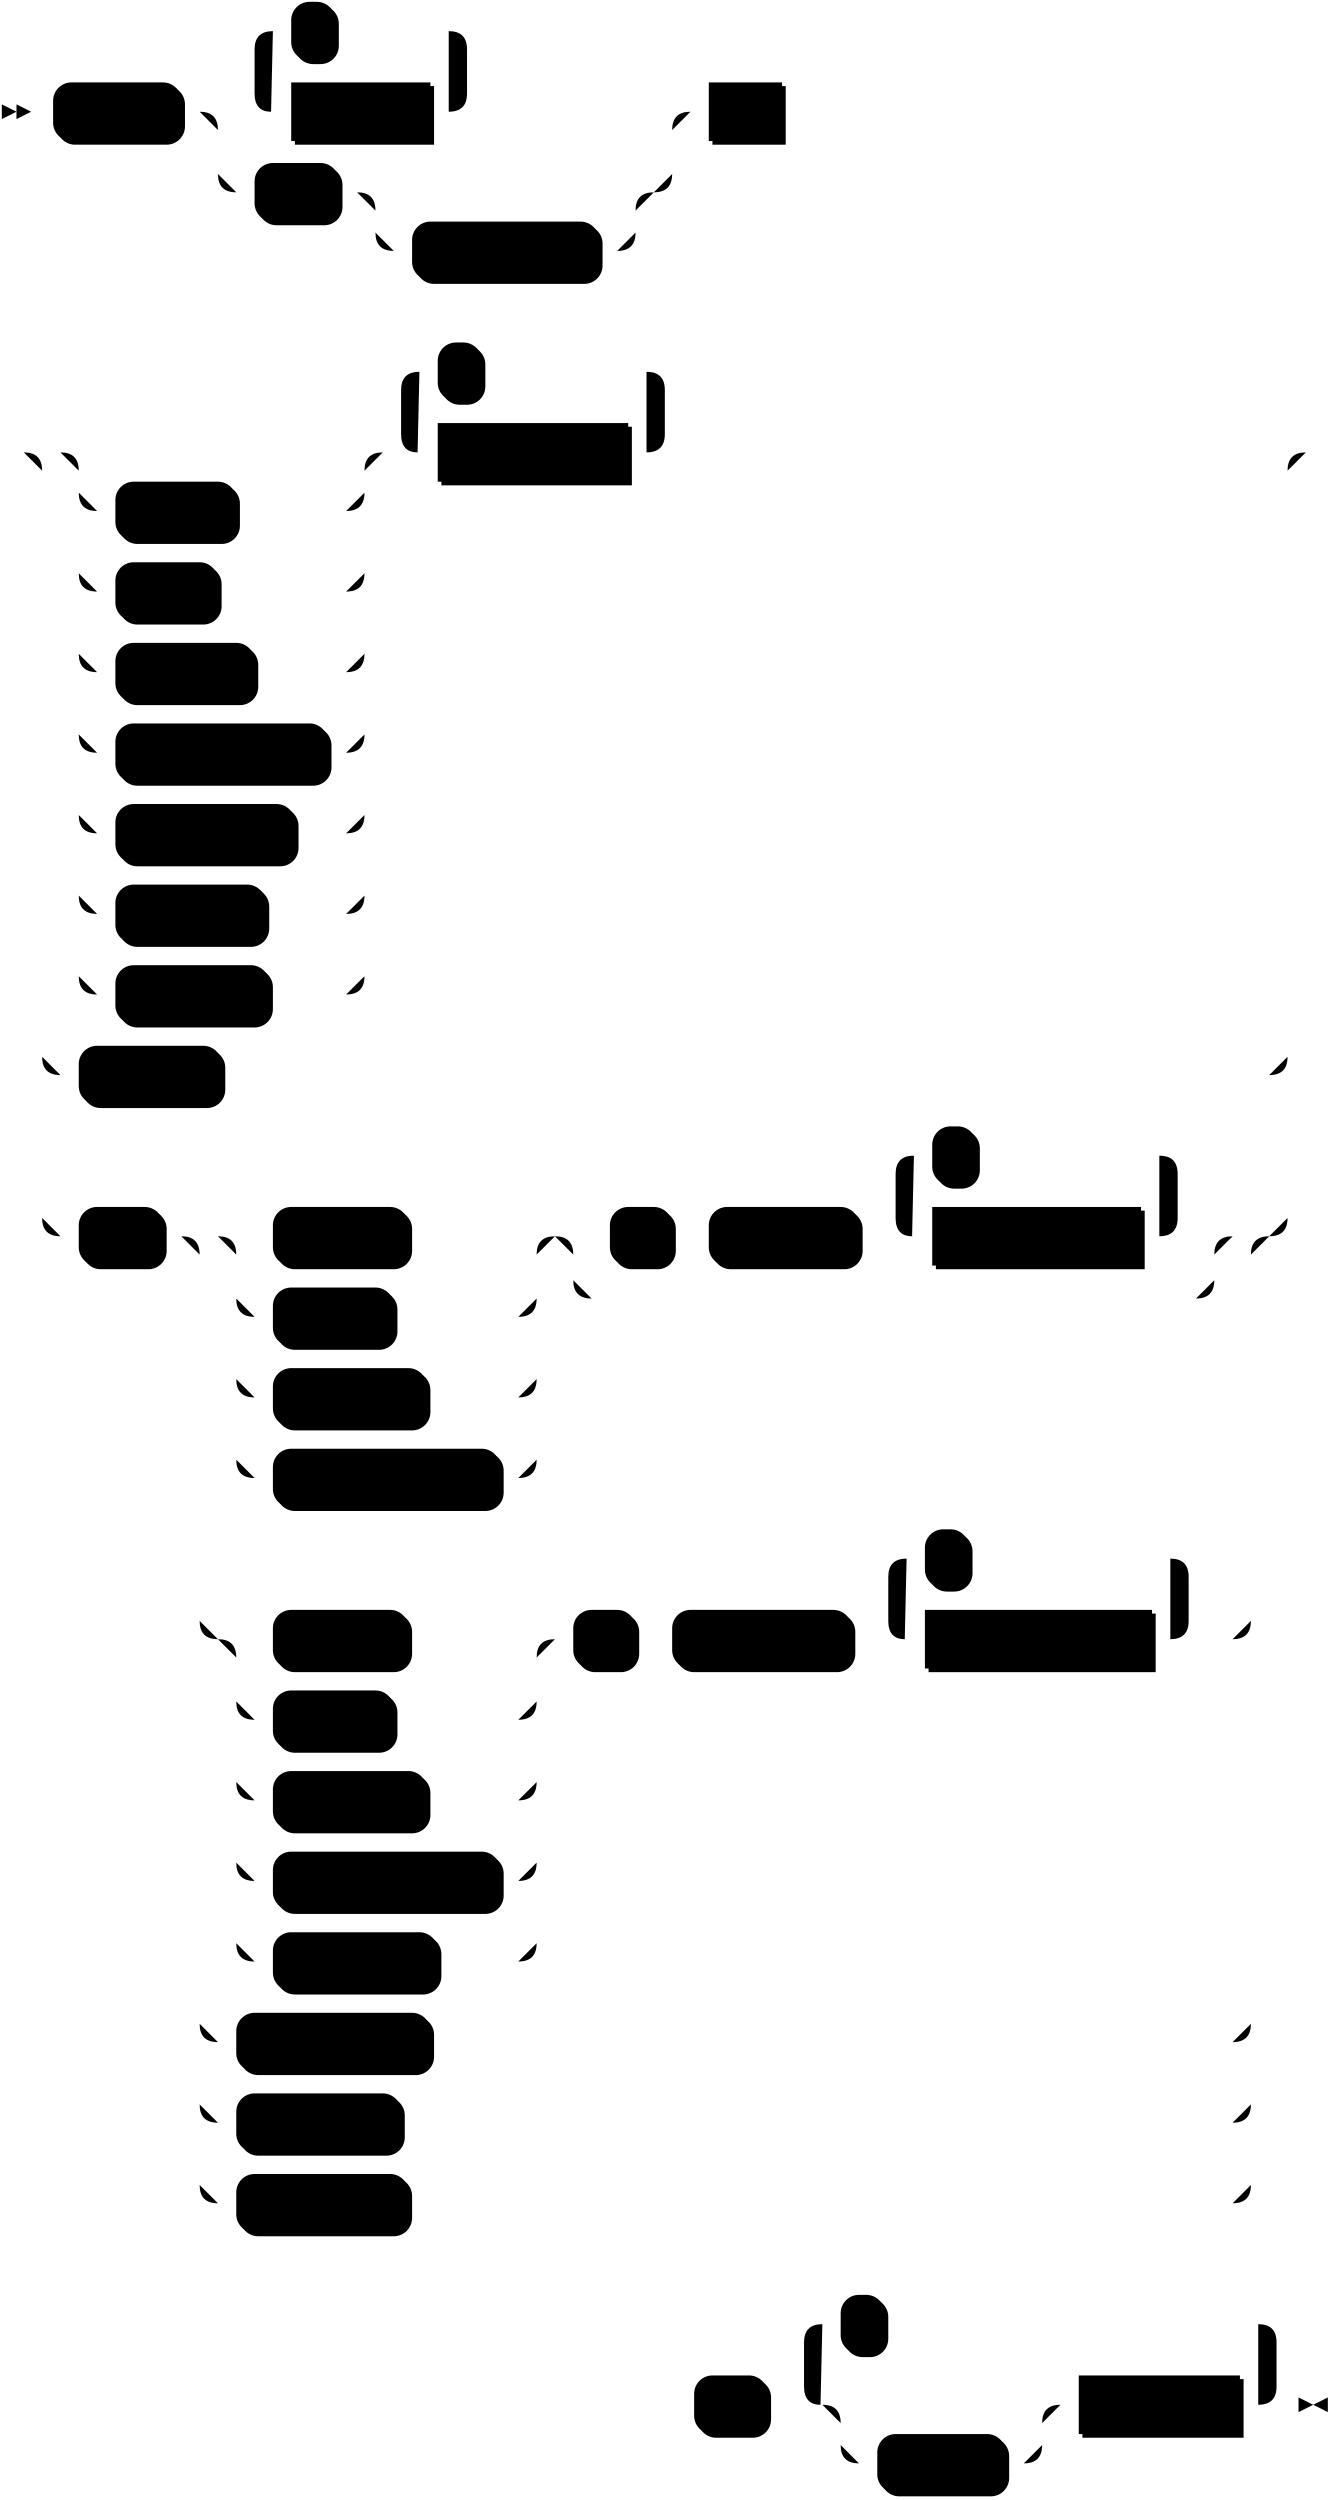
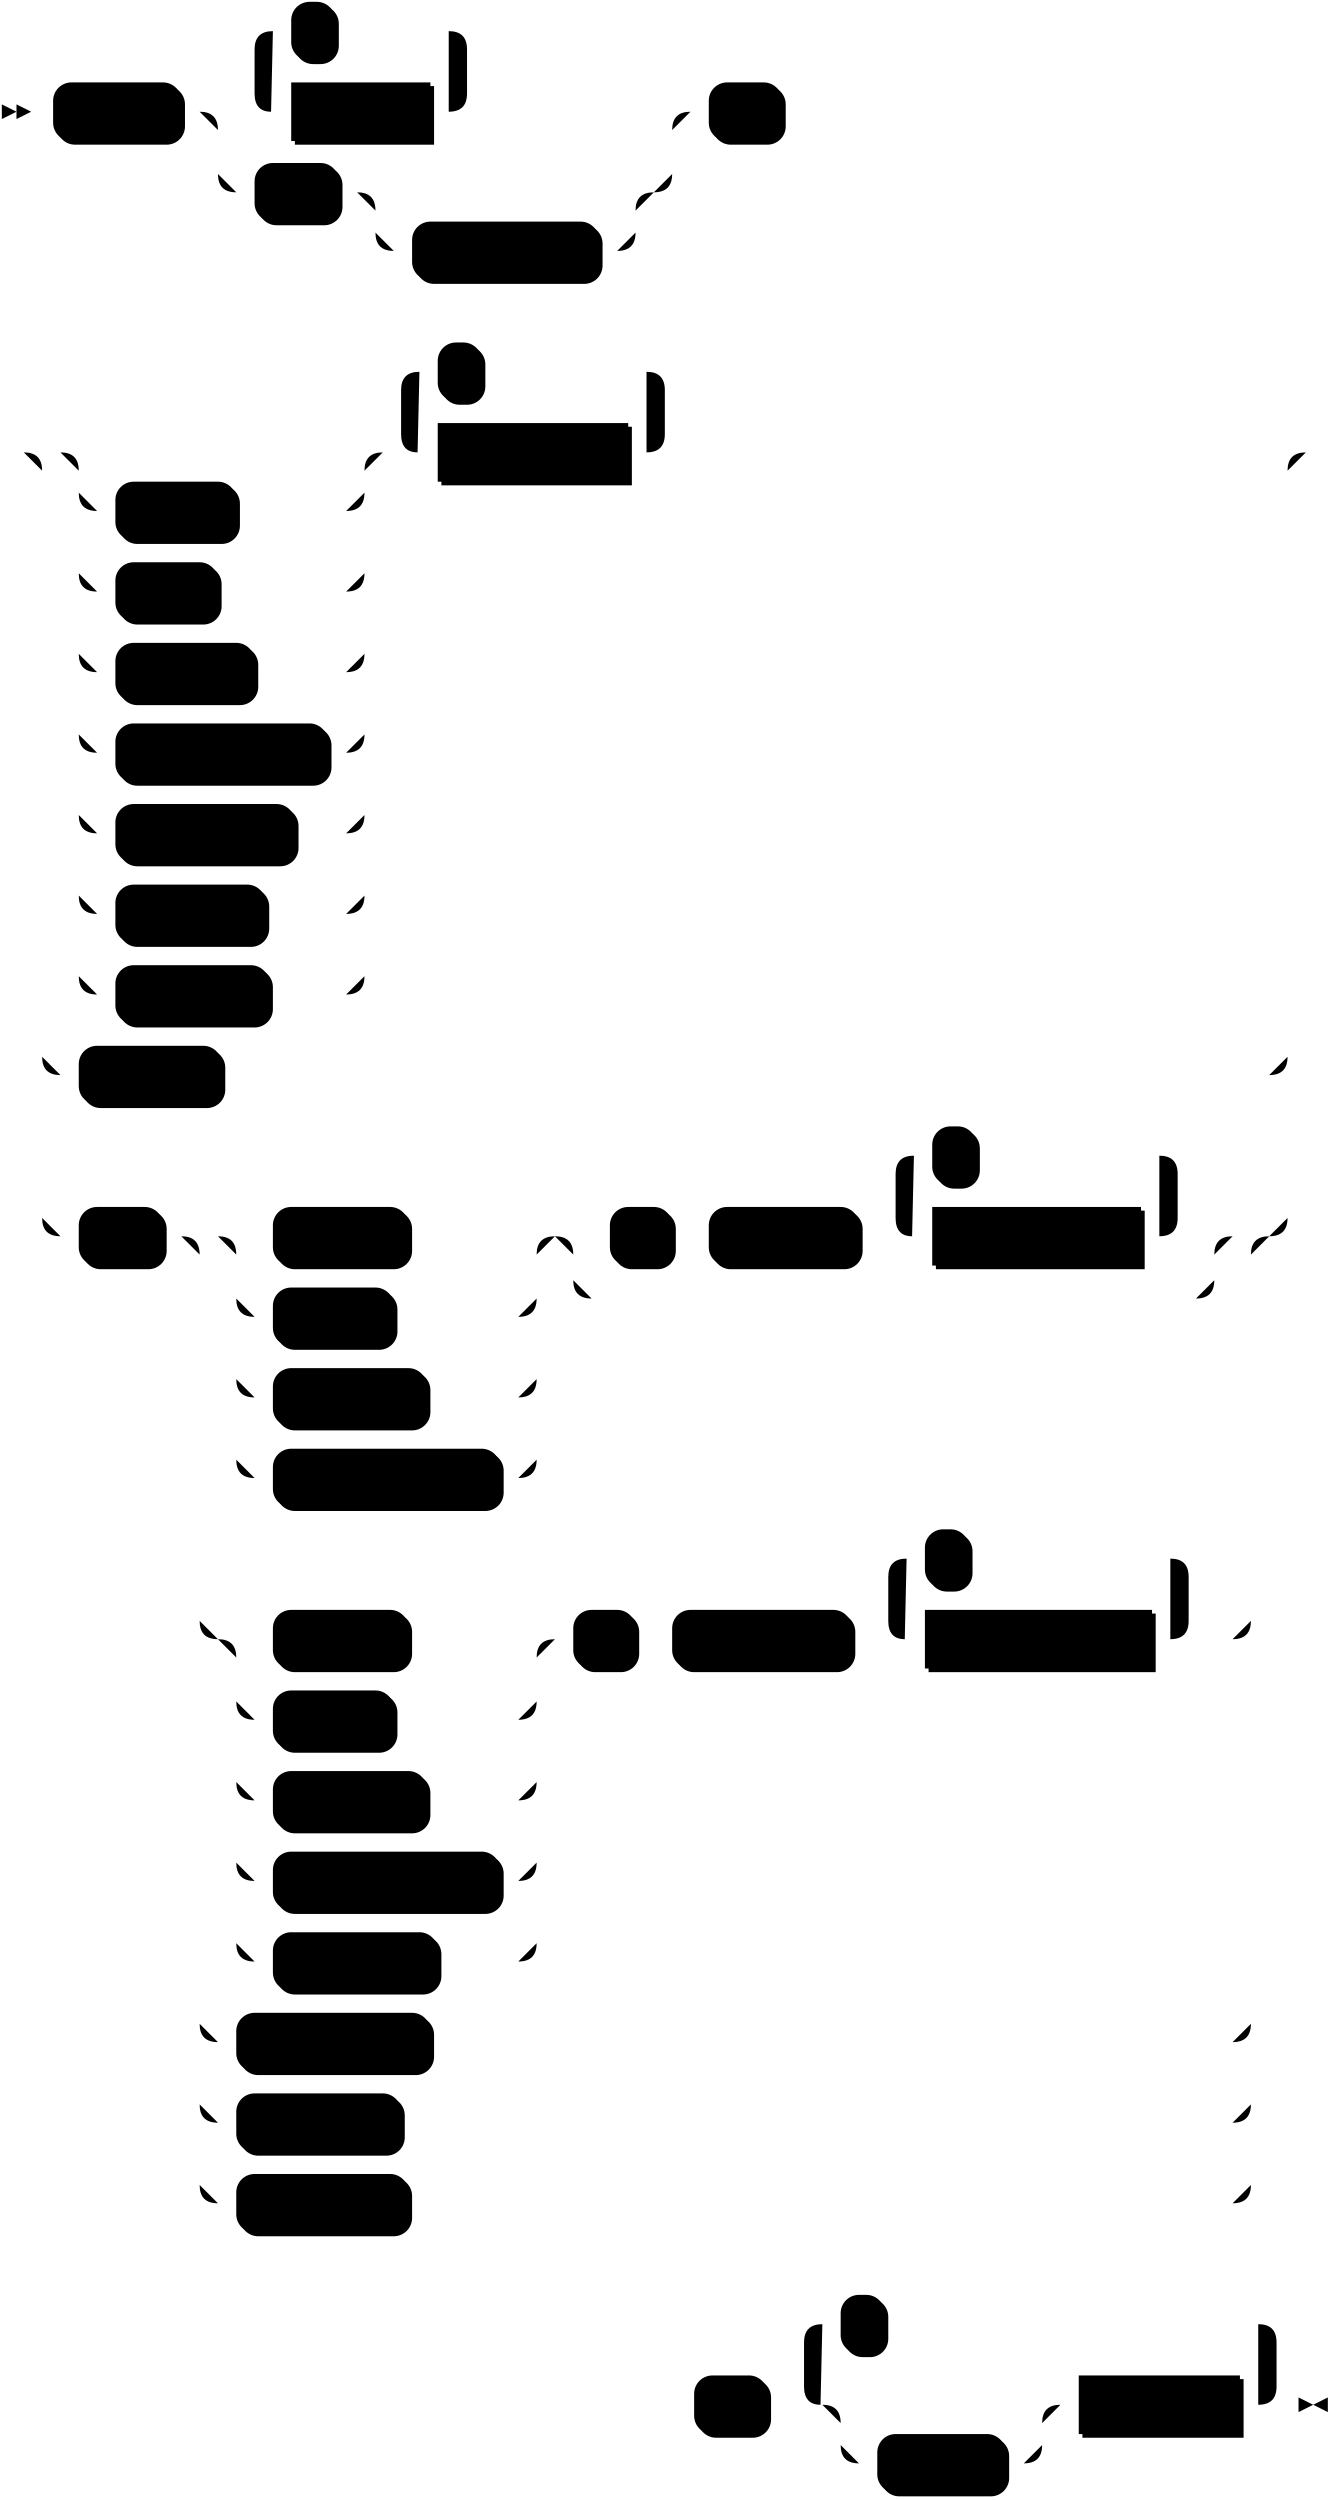
<svg xmlns="http://www.w3.org/2000/svg" width="727" height="1365">
  <polygon points="9 61 1 57 1 65" />
  <polygon points="17 61 9 57 9 65" />
  <rect x="31" y="47" width="70" height="32" rx="10" />
  <rect x="29" y="45" width="70" height="32" class="terminal" rx="10" />
  <text class="terminal" x="39" y="65">GRANT</text>
  <rect x="161" y="47" width="76" height="32" />
  <rect x="159" y="45" width="76" height="32" class="nonterminal" />
  <text class="nonterminal" x="169" y="65">privilege</text>
  <rect x="161" y="3" width="24" height="32" rx="10" />
  <rect x="159" y="1" width="24" height="32" class="terminal" rx="10" />
  <text class="terminal" x="169" y="21">,</text>
  <rect x="141" y="91" width="46" height="32" rx="10" />
  <rect x="139" y="89" width="46" height="32" class="terminal" rx="10" />
  <text class="terminal" x="149" y="109">ALL</text>
  <rect x="227" y="123" width="102" height="32" rx="10" />
  <rect x="225" y="121" width="102" height="32" class="terminal" rx="10" />
  <text class="terminal" x="235" y="141">PRIVILEGES</text>
-   <rect x="389" y="47" width="40" height="32" />
-   <rect x="387" y="45" width="40" height="32" class="nonterminal" />
-   <text class="nonterminal" x="397" y="65">ON</text>
+   <rect x="389" y="47" width="40" height="32" rx="10" />
+   <rect x="387" y="45" width="40" height="32" class="terminal" rx="10" />
+   <text class="terminal" x="397" y="65">ON</text>
  <rect x="65" y="265" width="66" height="32" rx="10" />
  <rect x="63" y="263" width="66" height="32" class="terminal" rx="10" />
  <text class="terminal" x="73" y="283">TABLE</text>
  <rect x="65" y="309" width="56" height="32" rx="10" />
  <rect x="63" y="307" width="56" height="32" class="terminal" rx="10" />
  <text class="terminal" x="73" y="327">TYPE</text>
  <rect x="65" y="353" width="76" height="32" rx="10" />
  <rect x="63" y="351" width="76" height="32" class="terminal" rx="10" />
  <text class="terminal" x="73" y="371">SECRET</text>
  <rect x="65" y="397" width="116" height="32" rx="10" />
  <rect x="63" y="395" width="116" height="32" class="terminal" rx="10" />
  <text class="terminal" x="73" y="415">CONNECTION</text>
  <rect x="65" y="441" width="98" height="32" rx="10" />
  <rect x="63" y="439" width="98" height="32" class="terminal" rx="10" />
  <text class="terminal" x="73" y="459">DATABASE</text>
  <rect x="65" y="485" width="82" height="32" rx="10" />
  <rect x="63" y="483" width="82" height="32" class="terminal" rx="10" />
  <text class="terminal" x="73" y="503">SCHEMA</text>
  <rect x="65" y="529" width="84" height="32" rx="10" />
  <rect x="63" y="527" width="84" height="32" class="terminal" rx="10" />
  <text class="terminal" x="73" y="547">CLUSTER</text>
  <rect x="241" y="233" width="104" height="32" />
  <rect x="239" y="231" width="104" height="32" class="nonterminal" />
  <text class="nonterminal" x="249" y="251">object_name</text>
  <rect x="241" y="189" width="24" height="32" rx="10" />
  <rect x="239" y="187" width="24" height="32" class="terminal" rx="10" />
  <text class="terminal" x="249" y="207">,</text>
  <rect x="45" y="573" width="78" height="32" rx="10" />
  <rect x="43" y="571" width="78" height="32" class="terminal" rx="10" />
  <text class="terminal" x="53" y="591">SYSTEM</text>
  <rect x="45" y="661" width="46" height="32" rx="10" />
  <rect x="43" y="659" width="46" height="32" class="terminal" rx="10" />
  <text class="terminal" x="53" y="679">ALL</text>
  <rect x="151" y="661" width="74" height="32" rx="10" />
  <rect x="149" y="659" width="74" height="32" class="terminal" rx="10" />
  <text class="terminal" x="159" y="679">TABLES</text>
  <rect x="151" y="705" width="66" height="32" rx="10" />
  <rect x="149" y="703" width="66" height="32" class="terminal" rx="10" />
  <text class="terminal" x="159" y="723">TYPES</text>
  <rect x="151" y="749" width="84" height="32" rx="10" />
  <rect x="149" y="747" width="84" height="32" class="terminal" rx="10" />
  <text class="terminal" x="159" y="767">SECRETS</text>
  <rect x="151" y="793" width="124" height="32" rx="10" />
  <rect x="149" y="791" width="124" height="32" class="terminal" rx="10" />
  <text class="terminal" x="159" y="811">CONNECTIONS</text>
  <rect x="335" y="661" width="34" height="32" rx="10" />
  <rect x="333" y="659" width="34" height="32" class="terminal" rx="10" />
  <text class="terminal" x="343" y="679">IN</text>
  <rect x="389" y="661" width="82" height="32" rx="10" />
  <rect x="387" y="659" width="82" height="32" class="terminal" rx="10" />
  <text class="terminal" x="397" y="679">SCHEMA</text>
  <rect x="511" y="661" width="114" height="32" />
  <rect x="509" y="659" width="114" height="32" class="nonterminal" />
  <text class="nonterminal" x="519" y="679">schema_name</text>
  <rect x="511" y="617" width="24" height="32" rx="10" />
  <rect x="509" y="615" width="24" height="32" class="terminal" rx="10" />
  <text class="terminal" x="519" y="635">,</text>
  <rect x="151" y="881" width="74" height="32" rx="10" />
  <rect x="149" y="879" width="74" height="32" class="terminal" rx="10" />
  <text class="terminal" x="159" y="899">TABLES</text>
  <rect x="151" y="925" width="66" height="32" rx="10" />
  <rect x="149" y="923" width="66" height="32" class="terminal" rx="10" />
  <text class="terminal" x="159" y="943">TYPES</text>
  <rect x="151" y="969" width="84" height="32" rx="10" />
  <rect x="149" y="967" width="84" height="32" class="terminal" rx="10" />
  <text class="terminal" x="159" y="987">SECRETS</text>
  <rect x="151" y="1013" width="124" height="32" rx="10" />
  <rect x="149" y="1011" width="124" height="32" class="terminal" rx="10" />
  <text class="terminal" x="159" y="1031">CONNECTIONS</text>
  <rect x="151" y="1057" width="90" height="32" rx="10" />
  <rect x="149" y="1055" width="90" height="32" class="terminal" rx="10" />
  <text class="terminal" x="159" y="1075">SCHEMAS</text>
  <rect x="315" y="881" width="34" height="32" rx="10" />
  <rect x="313" y="879" width="34" height="32" class="terminal" rx="10" />
  <text class="terminal" x="323" y="899">IN</text>
  <rect x="369" y="881" width="98" height="32" rx="10" />
  <rect x="367" y="879" width="98" height="32" class="terminal" rx="10" />
  <text class="terminal" x="377" y="899">DATABASE</text>
  <rect x="507" y="881" width="124" height="32" />
  <rect x="505" y="879" width="124" height="32" class="nonterminal" />
  <text class="nonterminal" x="515" y="899">database_name</text>
  <rect x="507" y="837" width="24" height="32" rx="10" />
  <rect x="505" y="835" width="24" height="32" class="terminal" rx="10" />
  <text class="terminal" x="515" y="855">,</text>
  <rect x="131" y="1101" width="106" height="32" rx="10" />
  <rect x="129" y="1099" width="106" height="32" class="terminal" rx="10" />
  <text class="terminal" x="139" y="1119">DATABASES</text>
  <rect x="131" y="1145" width="90" height="32" rx="10" />
  <rect x="129" y="1143" width="90" height="32" class="terminal" rx="10" />
  <text class="terminal" x="139" y="1163">SCHEMAS</text>
  <rect x="131" y="1189" width="94" height="32" rx="10" />
  <rect x="129" y="1187" width="94" height="32" class="terminal" rx="10" />
  <text class="terminal" x="139" y="1207">CLUSTERS</text>
  <rect x="381" y="1299" width="40" height="32" rx="10" />
  <rect x="379" y="1297" width="40" height="32" class="terminal" rx="10" />
  <text class="terminal" x="389" y="1317">TO</text>
  <rect x="481" y="1331" width="70" height="32" rx="10" />
  <rect x="479" y="1329" width="70" height="32" class="terminal" rx="10" />
  <text class="terminal" x="489" y="1349">GROUP</text>
  <rect x="591" y="1299" width="88" height="32" />
  <rect x="589" y="1297" width="88" height="32" class="nonterminal" />
  <text class="nonterminal" x="599" y="1317">role_name</text>
  <rect x="461" y="1255" width="24" height="32" rx="10" />
  <rect x="459" y="1253" width="24" height="32" class="terminal" rx="10" />
  <text class="terminal" x="469" y="1273">,</text>
  <path class="line" d="m17 61 h2 m0 0 h10 m70 0 h10 m40 0 h10 m76 0 h10 m-116 0 l20 0 m-1 0 q-9 0 -9 -10 l0 -24 q0 -10 10 -10 m96 44 l20 0 m-20 0 q10 0 10 -10 l0 -24 q0 -10 -10 -10 m-96 0 h10 m24 0 h10 m0 0 h52 m20 44 h92 m-248 0 h20 m228 0 h20 m-268 0 q10 0 10 10 m248 0 q0 -10 10 -10 m-258 10 v24 m248 0 v-24 m-248 24 q0 10 10 10 m228 0 q10 0 10 -10 m-238 10 h10 m46 0 h10 m20 0 h10 m0 0 h112 m-142 0 h20 m122 0 h20 m-162 0 q10 0 10 10 m142 0 q0 -10 10 -10 m-152 10 v12 m142 0 v-12 m-142 12 q0 10 10 10 m122 0 q10 0 10 -10 m-132 10 h10 m102 0 h10 m40 -76 h10 m40 0 h10 m2 0 l2 0 m2 0 l2 0 m2 0 l2 0 m-448 186 l2 0 m2 0 l2 0 m2 0 l2 0 m42 0 h10 m0 0 h126 m-156 0 h20 m136 0 h20 m-176 0 q10 0 10 10 m156 0 q0 -10 10 -10 m-166 10 v12 m156 0 v-12 m-156 12 q0 10 10 10 m136 0 q10 0 10 -10 m-146 10 h10 m66 0 h10 m0 0 h50 m-146 -10 v20 m156 0 v-20 m-156 20 v24 m156 0 v-24 m-156 24 q0 10 10 10 m136 0 q10 0 10 -10 m-146 10 h10 m56 0 h10 m0 0 h60 m-146 -10 v20 m156 0 v-20 m-156 20 v24 m156 0 v-24 m-156 24 q0 10 10 10 m136 0 q10 0 10 -10 m-146 10 h10 m76 0 h10 m0 0 h40 m-146 -10 v20 m156 0 v-20 m-156 20 v24 m156 0 v-24 m-156 24 q0 10 10 10 m136 0 q10 0 10 -10 m-146 10 h10 m116 0 h10 m-146 -10 v20 m156 0 v-20 m-156 20 v24 m156 0 v-24 m-156 24 q0 10 10 10 m136 0 q10 0 10 -10 m-146 10 h10 m98 0 h10 m0 0 h18 m-146 -10 v20 m156 0 v-20 m-156 20 v24 m156 0 v-24 m-156 24 q0 10 10 10 m136 0 q10 0 10 -10 m-146 10 h10 m82 0 h10 m0 0 h34 m-146 -10 v20 m156 0 v-20 m-156 20 v24 m156 0 v-24 m-156 24 q0 10 10 10 m136 0 q10 0 10 -10 m-146 10 h10 m84 0 h10 m0 0 h32 m40 -296 h10 m104 0 h10 m-144 0 l20 0 m-1 0 q-9 0 -9 -10 l0 -24 q0 -10 10 -10 m124 44 l20 0 m-20 0 q10 0 10 -10 l0 -24 q0 -10 -10 -10 m-124 0 h10 m24 0 h10 m0 0 h80 m20 44 h320 m-680 0 h20 m660 0 h20 m-700 0 q10 0 10 10 m680 0 q0 -10 10 -10 m-690 10 v320 m680 0 v-320 m-680 320 q0 10 10 10 m660 0 q10 0 10 -10 m-670 10 h10 m78 0 h10 m0 0 h562 m-670 -10 v20 m680 0 v-20 m-680 20 v68 m680 0 v-68 m-680 68 q0 10 10 10 m660 0 q10 0 10 -10 m-670 10 h10 m46 0 h10 m40 0 h10 m74 0 h10 m0 0 h50 m-164 0 h20 m144 0 h20 m-184 0 q10 0 10 10 m164 0 q0 -10 10 -10 m-174 10 v24 m164 0 v-24 m-164 24 q0 10 10 10 m144 0 q10 0 10 -10 m-154 10 h10 m66 0 h10 m0 0 h58 m-154 -10 v20 m164 0 v-20 m-164 20 v24 m164 0 v-24 m-164 24 q0 10 10 10 m144 0 q10 0 10 -10 m-154 10 h10 m84 0 h10 m0 0 h40 m-154 -10 v20 m164 0 v-20 m-164 20 v24 m164 0 v-24 m-164 24 q0 10 10 10 m144 0 q10 0 10 -10 m-154 10 h10 m124 0 h10 m40 -132 h10 m34 0 h10 m0 0 h10 m82 0 h10 m20 0 h10 m114 0 h10 m-154 0 l20 0 m-1 0 q-9 0 -9 -10 l0 -24 q0 -10 10 -10 m134 44 l20 0 m-20 0 q10 0 10 -10 l0 -24 q0 -10 -10 -10 m-134 0 h10 m24 0 h10 m0 0 h90 m-330 44 h20 m330 0 h20 m-370 0 q10 0 10 10 m350 0 q0 -10 10 -10 m-360 10 v14 m350 0 v-14 m-350 14 q0 10 10 10 m330 0 q10 0 10 -10 m-340 10 h10 m0 0 h320 m-554 -34 h20 m554 0 h20 m-594 0 q10 0 10 10 m574 0 q0 -10 10 -10 m-584 10 v200 m574 0 v-200 m-574 200 q0 10 10 10 m554 0 q10 0 10 -10 m-544 10 h10 m74 0 h10 m0 0 h50 m-164 0 h20 m144 0 h20 m-184 0 q10 0 10 10 m164 0 q0 -10 10 -10 m-174 10 v24 m164 0 v-24 m-164 24 q0 10 10 10 m144 0 q10 0 10 -10 m-154 10 h10 m66 0 h10 m0 0 h58 m-154 -10 v20 m164 0 v-20 m-164 20 v24 m164 0 v-24 m-164 24 q0 10 10 10 m144 0 q10 0 10 -10 m-154 10 h10 m84 0 h10 m0 0 h40 m-154 -10 v20 m164 0 v-20 m-164 20 v24 m164 0 v-24 m-164 24 q0 10 10 10 m144 0 q10 0 10 -10 m-154 10 h10 m124 0 h10 m-154 -10 v20 m164 0 v-20 m-164 20 v24 m164 0 v-24 m-164 24 q0 10 10 10 m144 0 q10 0 10 -10 m-154 10 h10 m90 0 h10 m0 0 h34 m20 -176 h10 m34 0 h10 m0 0 h10 m98 0 h10 m20 0 h10 m124 0 h10 m-164 0 l20 0 m-1 0 q-9 0 -9 -10 l0 -24 q0 -10 10 -10 m144 44 l20 0 m-20 0 q10 0 10 -10 l0 -24 q0 -10 -10 -10 m-144 0 h10 m24 0 h10 m0 0 h100 m20 44 h14 m-564 -10 v20 m574 0 v-20 m-574 20 v200 m574 0 v-200 m-574 200 q0 10 10 10 m554 0 q10 0 10 -10 m-564 10 h10 m106 0 h10 m0 0 h428 m-564 -10 v20 m574 0 v-20 m-574 20 v24 m574 0 v-24 m-574 24 q0 10 10 10 m554 0 q10 0 10 -10 m-564 10 h10 m90 0 h10 m0 0 h444 m-564 -10 v20 m574 0 v-20 m-574 20 v24 m574 0 v-24 m-574 24 q0 10 10 10 m554 0 q10 0 10 -10 m-564 10 h10 m94 0 h10 m0 0 h440 m42 -956 l2 0 m2 0 l2 0 m2 0 l2 0 m-368 1066 l2 0 m2 0 l2 0 m2 0 l2 0 m2 0 h10 m40 0 h10 m40 0 h10 m0 0 h80 m-110 0 h20 m90 0 h20 m-130 0 q10 0 10 10 m110 0 q0 -10 10 -10 m-120 10 v12 m110 0 v-12 m-110 12 q0 10 10 10 m90 0 q10 0 10 -10 m-100 10 h10 m70 0 h10 m20 -32 h10 m88 0 h10 m-258 0 l20 0 m-1 0 q-9 0 -9 -10 l0 -24 q0 -10 10 -10 m238 44 l20 0 m-20 0 q10 0 10 -10 l0 -24 q0 -10 -10 -10 m-238 0 h10 m24 0 h10 m0 0 h194 m23 44 h-3" />
  <polygon points="717 1313 725 1309 725 1317" />
  <polygon points="717 1313 709 1309 709 1317" />
</svg>
